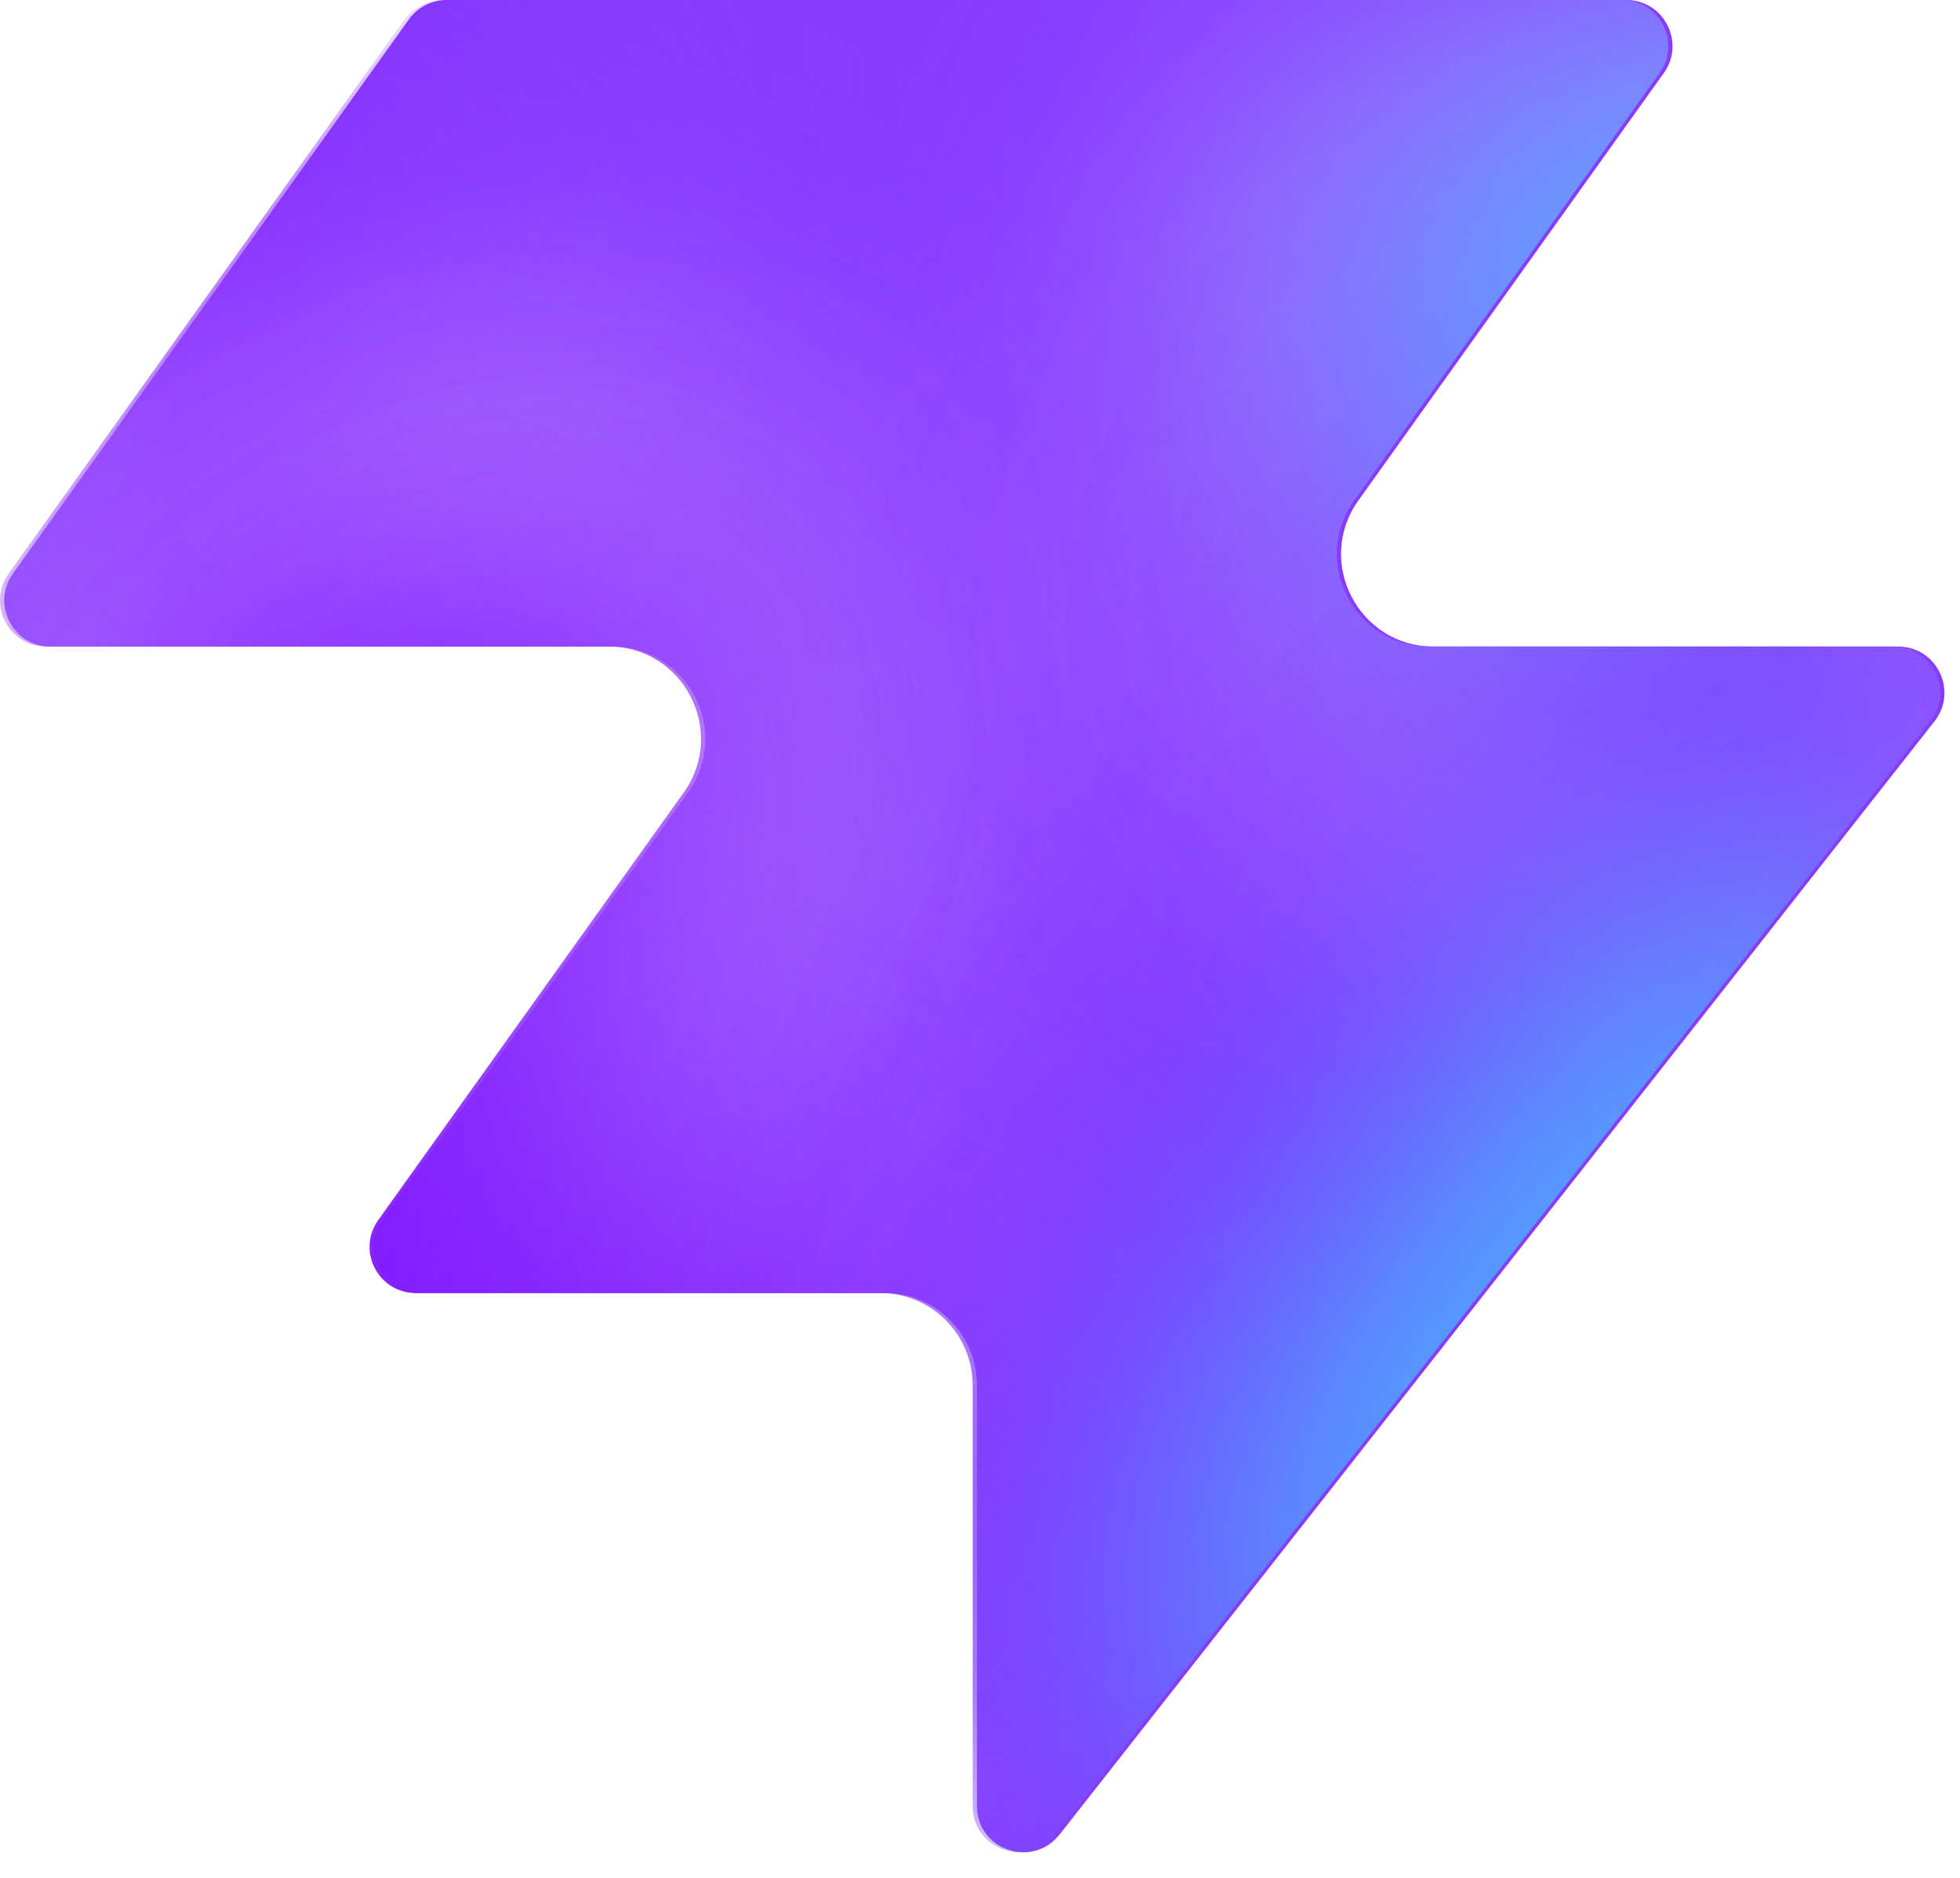
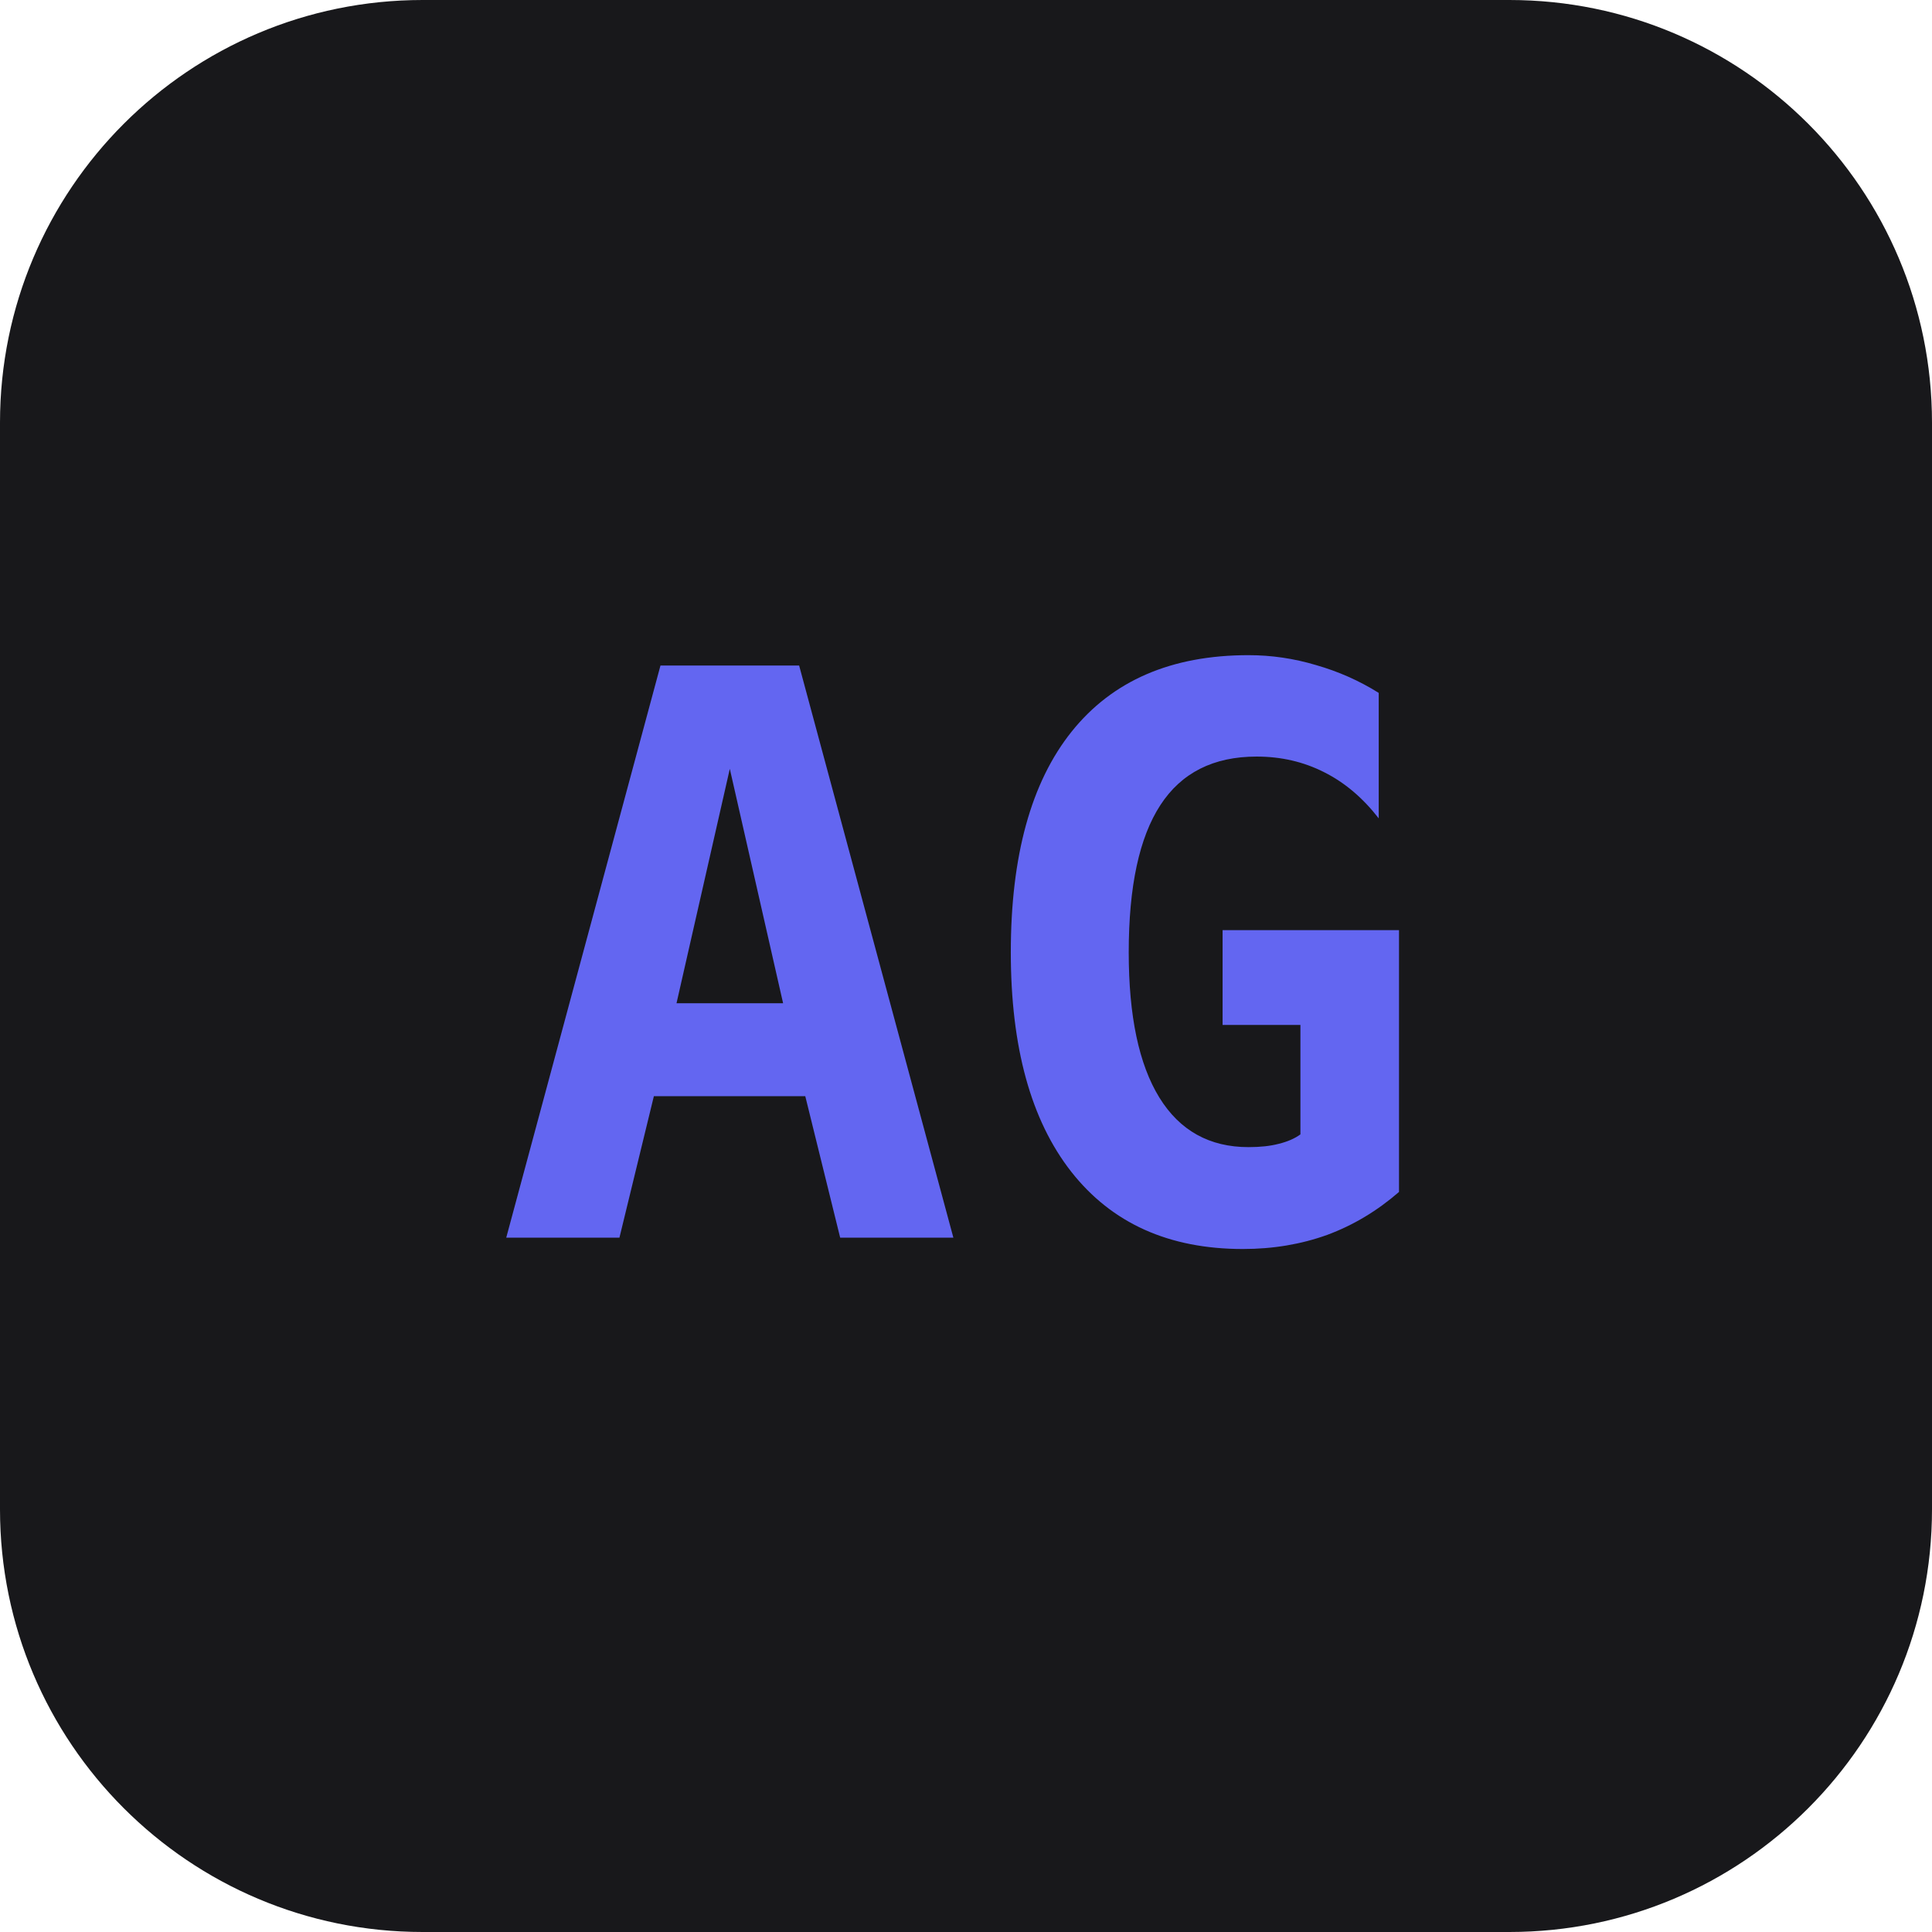
- <svg xmlns="http://www.w3.org/2000/svg" width="48" height="46" fill="none" viewBox="0 0 48 46">
-   <path fill="#863bff" d="M25.946 44.938c-.664.845-2.021.375-2.021-.698V33.937a2.26 2.26 0 0 0-2.262-2.262H10.287c-.92 0-1.456-1.04-.92-1.788l7.48-10.471c1.07-1.497 0-3.578-1.842-3.578H1.237c-.92 0-1.456-1.04-.92-1.788L10.013.474c.214-.297.556-.474.92-.474h28.894c.92 0 1.456 1.04.92 1.788l-7.48 10.471c-1.07 1.498 0 3.579 1.842 3.579h11.377c.943 0 1.473 1.088.89 1.83L25.947 44.94z" style="fill:#863bff;fill:color(display-p3 .525 .23 1);fill-opacity:1" />
-   <mask id="a" width="48" height="46" x="0" y="0" maskUnits="userSpaceOnUse" style="mask-type:alpha">
-     <path fill="#000" d="M25.842 44.938c-.664.844-2.021.375-2.021-.698V33.937a2.26 2.26 0 0 0-2.262-2.262H10.183c-.92 0-1.456-1.04-.92-1.788l7.48-10.471c1.07-1.498 0-3.579-1.842-3.579H1.133c-.92 0-1.456-1.04-.92-1.787L9.91.473c.214-.297.556-.474.92-.474h28.894c.92 0 1.456 1.04.92 1.788l-7.48 10.471c-1.07 1.498 0 3.578 1.842 3.578h11.377c.943 0 1.473 1.088.89 1.832L25.843 44.94z" style="fill:#000;fill-opacity:1" />
-   </mask>
-   <g mask="url(#a)">
-     <g filter="url(#b)">
-       <ellipse cx="5.508" cy="14.704" fill="#ede6ff" rx="5.508" ry="14.704" style="fill:#ede6ff;fill:color(display-p3 .927 .903 1);fill-opacity:1" transform="matrix(.00324 1 1 -.00324 -4.47 31.516)" />
-     </g>
-     <g filter="url(#c)">
-       <ellipse cx="10.399" cy="29.851" fill="#ede6ff" rx="10.399" ry="29.851" style="fill:#ede6ff;fill:color(display-p3 .927 .903 1);fill-opacity:1" transform="matrix(.00324 1 1 -.00324 -39.328 7.883)" />
-     </g>
-     <g filter="url(#d)">
-       <ellipse cx="5.508" cy="30.487" fill="#7e14ff" rx="5.508" ry="30.487" style="fill:#7e14ff;fill:color(display-p3 .492 .077 1);fill-opacity:1" transform="rotate(89.814 -25.913 -14.639)scale(1 -1)" />
-     </g>
-     <g filter="url(#e)">
-       <ellipse cx="5.508" cy="30.599" fill="#7e14ff" rx="5.508" ry="30.599" style="fill:#7e14ff;fill:color(display-p3 .492 .077 1);fill-opacity:1" transform="rotate(89.814 -32.644 -3.334)scale(1 -1)" />
-     </g>
-     <g filter="url(#f)">
-       <ellipse cx="5.508" cy="30.599" fill="#7e14ff" rx="5.508" ry="30.599" style="fill:#7e14ff;fill:color(display-p3 .492 .077 1);fill-opacity:1" transform="matrix(.00324 1 1 -.00324 -34.34 30.47)" />
-     </g>
-     <g filter="url(#g)">
-       <ellipse cx="14.072" cy="22.078" fill="#ede6ff" rx="14.072" ry="22.078" style="fill:#ede6ff;fill:color(display-p3 .927 .903 1);fill-opacity:1" transform="rotate(93.35 24.506 48.493)scale(-1 1)" />
-     </g>
-     <g filter="url(#h)">
-       <ellipse cx="3.47" cy="21.501" fill="#7e14ff" rx="3.47" ry="21.501" style="fill:#7e14ff;fill:color(display-p3 .492 .077 1);fill-opacity:1" transform="rotate(89.009 28.708 47.59)scale(-1 1)" />
-     </g>
-     <g filter="url(#i)">
-       <ellipse cx="3.47" cy="21.501" fill="#7e14ff" rx="3.47" ry="21.501" style="fill:#7e14ff;fill:color(display-p3 .492 .077 1);fill-opacity:1" transform="rotate(89.009 28.708 47.59)scale(-1 1)" />
-     </g>
-     <g filter="url(#j)">
-       <ellipse cx=".387" cy="8.972" fill="#7e14ff" rx="4.407" ry="29.108" style="fill:#7e14ff;fill:color(display-p3 .492 .077 1);fill-opacity:1" transform="rotate(39.51 .387 8.972)" />
-     </g>
-     <g filter="url(#k)">
-       <ellipse cx="47.523" cy="-6.092" fill="#7e14ff" rx="4.407" ry="29.108" style="fill:#7e14ff;fill:color(display-p3 .492 .077 1);fill-opacity:1" transform="rotate(37.892 47.523 -6.092)" />
-     </g>
-     <g filter="url(#l)">
-       <ellipse cx="41.412" cy="6.333" fill="#47bfff" rx="5.971" ry="9.665" style="fill:#47bfff;fill:color(display-p3 .28 .748 1);fill-opacity:1" transform="rotate(37.892 41.412 6.333)" />
-     </g>
-     <g filter="url(#m)">
-       <ellipse cx="-1.879" cy="38.332" fill="#7e14ff" rx="4.407" ry="29.108" style="fill:#7e14ff;fill:color(display-p3 .492 .077 1);fill-opacity:1" transform="rotate(37.892 -1.88 38.332)" />
-     </g>
-     <g filter="url(#n)">
-       <ellipse cx="-1.879" cy="38.332" fill="#7e14ff" rx="4.407" ry="29.108" style="fill:#7e14ff;fill:color(display-p3 .492 .077 1);fill-opacity:1" transform="rotate(37.892 -1.88 38.332)" />
-     </g>
-     <g filter="url(#o)">
-       <ellipse cx="35.651" cy="29.907" fill="#7e14ff" rx="4.407" ry="29.108" style="fill:#7e14ff;fill:color(display-p3 .492 .077 1);fill-opacity:1" transform="rotate(37.892 35.651 29.907)" />
-     </g>
-     <g filter="url(#p)">
-       <ellipse cx="38.418" cy="32.4" fill="#47bfff" rx="5.971" ry="15.297" style="fill:#47bfff;fill:color(display-p3 .28 .748 1);fill-opacity:1" transform="rotate(37.892 38.418 32.4)" />
-     </g>
-   </g>
-   <defs>
-     <filter id="b" width="60.045" height="41.654" x="-19.77" y="16.149" color-interpolation-filters="sRGB" filterUnits="userSpaceOnUse">
-       <feFlood flood-opacity="0" result="BackgroundImageFix" />
-       <feBlend in="SourceGraphic" in2="BackgroundImageFix" result="shape" />
-       <feGaussianBlur result="effect1_foregroundBlur_2002_17158" stdDeviation="7.659" />
-     </filter>
-     <filter id="c" width="90.34" height="51.437" x="-54.613" y="-7.533" color-interpolation-filters="sRGB" filterUnits="userSpaceOnUse">
-       <feFlood flood-opacity="0" result="BackgroundImageFix" />
-       <feBlend in="SourceGraphic" in2="BackgroundImageFix" result="shape" />
-       <feGaussianBlur result="effect1_foregroundBlur_2002_17158" stdDeviation="7.659" />
-     </filter>
-     <filter id="d" width="79.355" height="29.4" x="-49.64" y="2.03" color-interpolation-filters="sRGB" filterUnits="userSpaceOnUse">
-       <feFlood flood-opacity="0" result="BackgroundImageFix" />
-       <feBlend in="SourceGraphic" in2="BackgroundImageFix" result="shape" />
-       <feGaussianBlur result="effect1_foregroundBlur_2002_17158" stdDeviation="4.596" />
-     </filter>
-     <filter id="e" width="79.579" height="29.4" x="-45.045" y="20.029" color-interpolation-filters="sRGB" filterUnits="userSpaceOnUse">
-       <feFlood flood-opacity="0" result="BackgroundImageFix" />
-       <feBlend in="SourceGraphic" in2="BackgroundImageFix" result="shape" />
-       <feGaussianBlur result="effect1_foregroundBlur_2002_17158" stdDeviation="4.596" />
-     </filter>
-     <filter id="f" width="79.579" height="29.4" x="-43.513" y="21.178" color-interpolation-filters="sRGB" filterUnits="userSpaceOnUse">
-       <feFlood flood-opacity="0" result="BackgroundImageFix" />
-       <feBlend in="SourceGraphic" in2="BackgroundImageFix" result="shape" />
-       <feGaussianBlur result="effect1_foregroundBlur_2002_17158" stdDeviation="4.596" />
-     </filter>
-     <filter id="g" width="74.749" height="58.852" x="15.756" y="-17.901" color-interpolation-filters="sRGB" filterUnits="userSpaceOnUse">
-       <feFlood flood-opacity="0" result="BackgroundImageFix" />
-       <feBlend in="SourceGraphic" in2="BackgroundImageFix" result="shape" />
-       <feGaussianBlur result="effect1_foregroundBlur_2002_17158" stdDeviation="7.659" />
-     </filter>
-     <filter id="h" width="61.377" height="25.362" x="23.548" y="2.284" color-interpolation-filters="sRGB" filterUnits="userSpaceOnUse">
-       <feFlood flood-opacity="0" result="BackgroundImageFix" />
-       <feBlend in="SourceGraphic" in2="BackgroundImageFix" result="shape" />
-       <feGaussianBlur result="effect1_foregroundBlur_2002_17158" stdDeviation="4.596" />
-     </filter>
-     <filter id="i" width="61.377" height="25.362" x="23.548" y="2.284" color-interpolation-filters="sRGB" filterUnits="userSpaceOnUse">
-       <feFlood flood-opacity="0" result="BackgroundImageFix" />
-       <feBlend in="SourceGraphic" in2="BackgroundImageFix" result="shape" />
-       <feGaussianBlur result="effect1_foregroundBlur_2002_17158" stdDeviation="4.596" />
-     </filter>
-     <filter id="j" width="56.045" height="63.649" x="-27.636" y="-22.853" color-interpolation-filters="sRGB" filterUnits="userSpaceOnUse">
-       <feFlood flood-opacity="0" result="BackgroundImageFix" />
-       <feBlend in="SourceGraphic" in2="BackgroundImageFix" result="shape" />
-       <feGaussianBlur result="effect1_foregroundBlur_2002_17158" stdDeviation="4.596" />
-     </filter>
-     <filter id="k" width="54.814" height="64.646" x="20.116" y="-38.415" color-interpolation-filters="sRGB" filterUnits="userSpaceOnUse">
-       <feFlood flood-opacity="0" result="BackgroundImageFix" />
-       <feBlend in="SourceGraphic" in2="BackgroundImageFix" result="shape" />
-       <feGaussianBlur result="effect1_foregroundBlur_2002_17158" stdDeviation="4.596" />
-     </filter>
-     <filter id="l" width="33.541" height="35.313" x="24.641" y="-11.323" color-interpolation-filters="sRGB" filterUnits="userSpaceOnUse">
-       <feFlood flood-opacity="0" result="BackgroundImageFix" />
-       <feBlend in="SourceGraphic" in2="BackgroundImageFix" result="shape" />
-       <feGaussianBlur result="effect1_foregroundBlur_2002_17158" stdDeviation="4.596" />
-     </filter>
-     <filter id="m" width="54.814" height="64.646" x="-29.286" y="6.009" color-interpolation-filters="sRGB" filterUnits="userSpaceOnUse">
-       <feFlood flood-opacity="0" result="BackgroundImageFix" />
-       <feBlend in="SourceGraphic" in2="BackgroundImageFix" result="shape" />
-       <feGaussianBlur result="effect1_foregroundBlur_2002_17158" stdDeviation="4.596" />
-     </filter>
-     <filter id="n" width="54.814" height="64.646" x="-29.286" y="6.009" color-interpolation-filters="sRGB" filterUnits="userSpaceOnUse">
-       <feFlood flood-opacity="0" result="BackgroundImageFix" />
-       <feBlend in="SourceGraphic" in2="BackgroundImageFix" result="shape" />
-       <feGaussianBlur result="effect1_foregroundBlur_2002_17158" stdDeviation="4.596" />
-     </filter>
-     <filter id="o" width="54.814" height="64.646" x="8.244" y="-2.416" color-interpolation-filters="sRGB" filterUnits="userSpaceOnUse">
-       <feFlood flood-opacity="0" result="BackgroundImageFix" />
-       <feBlend in="SourceGraphic" in2="BackgroundImageFix" result="shape" />
-       <feGaussianBlur result="effect1_foregroundBlur_2002_17158" stdDeviation="4.596" />
-     </filter>
-     <filter id="p" width="39.409" height="43.623" x="18.713" y="10.588" color-interpolation-filters="sRGB" filterUnits="userSpaceOnUse">
-       <feFlood flood-opacity="0" result="BackgroundImageFix" />
-       <feBlend in="SourceGraphic" in2="BackgroundImageFix" result="shape" />
-       <feGaussianBlur result="effect1_foregroundBlur_2002_17158" stdDeviation="4.596" />
-     </filter>
-   </defs>
+ <svg xmlns="http://www.w3.org/2000/svg" viewBox="0 0 64 64">
+   <rect width="64" height="64" rx="14" fill="#18181b" />
+   <text x="32" y="41" text-anchor="middle" font-family="JetBrains Mono, monospace" font-size="26" font-weight="600" fill="#6366f1">AG</text>
</svg>
